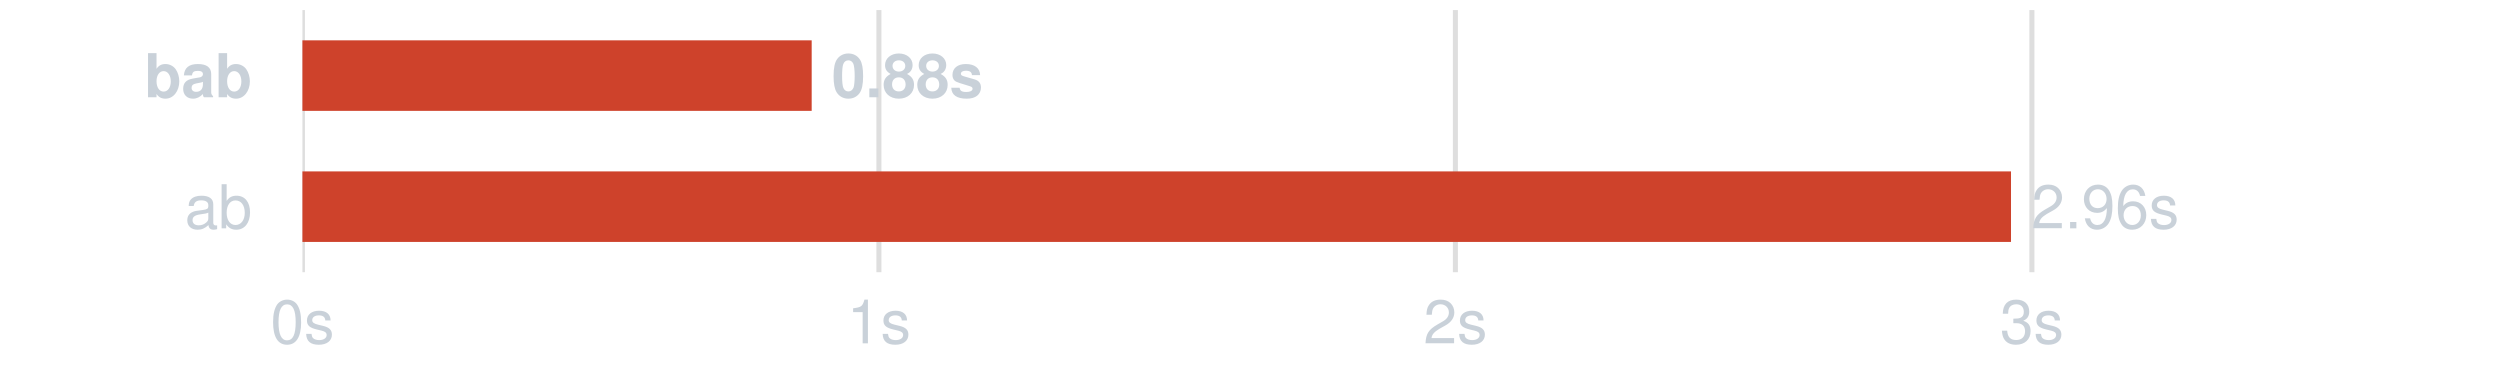
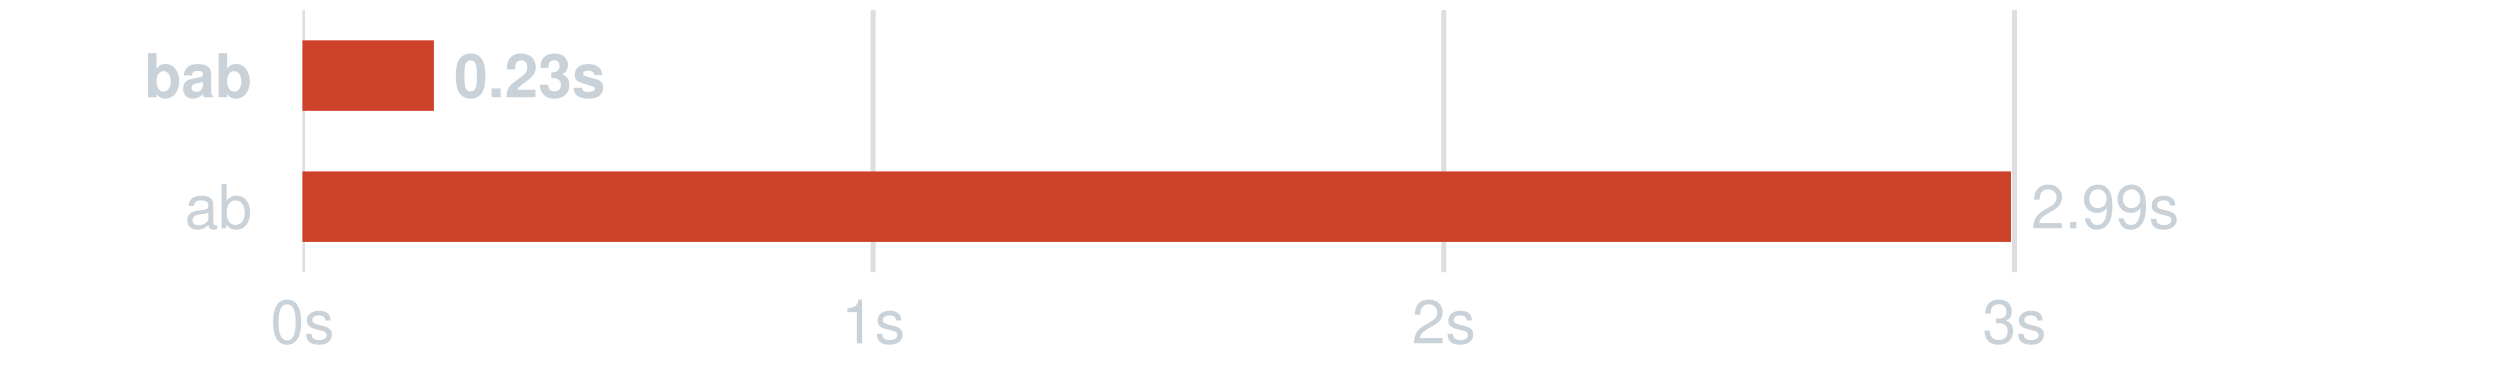
<svg xmlns="http://www.w3.org/2000/svg" width="496" height="76" viewBox="0 0 496 76" version="1.1">
  <defs>
    <style type="text/css">*{stroke-linejoin: round; stroke-linecap: butt}</style>
  </defs>
  <g id="figure_1">
    <g id="patch_1">
      <path d="M 0 76  L 496 76  L 496 0  L 0 0  L 0 76  z " style="fill: none" />
    </g>
    <g id="axes_1">
      <g id="patch_2">
        <path d="M 60 54  L 460 54  L 460 2  L 60 2  L 60 54  z " style="fill: none" />
      </g>
      <g id="matplotlib.axis_1">
        <g id="xtick_1">
          <g id="line2d_1">
            <path d="M 60 54  L 60 2  " clip-path="url(#pf60a11c2e7)" style="fill: none; stroke: #7f7f7f; stroke-opacity: 0.25; stroke-linecap: square" />
          </g>
          <g id="line2d_2" />
          <g id="text_1">
            <text style="font-size: 12px; font-family: -apple-system, BlinkMacSystemFont, 'Segoe UI', Helvetica, Arial, sans-serif; text-anchor: middle; fill: #c9d1d9" x="60" y="68.118" transform="rotate(-0 60 68.11813)">0s</text>
          </g>
        </g>
        <g id="xtick_2">
          <g id="line2d_3">
-             <path d="M 174.375 54  L 174.375 2  " clip-path="url(#pf60a11c2e7)" style="fill: none; stroke: #7f7f7f; stroke-opacity: 0.25; stroke-linecap: square" />
+             <path d="M 173.221 54  L 173.221 2  " clip-path="url(#pf60a11c2e7)" style="fill: none; stroke: #7f7f7f; stroke-opacity: 0.25; stroke-linecap: square" />
          </g>
          <g id="line2d_4" />
          <g id="text_2">
-             <text style="font-size: 12px; font-family: -apple-system, BlinkMacSystemFont, 'Segoe UI', Helvetica, Arial, sans-serif; text-anchor: middle; fill: #c9d1d9" x="174.375" y="68.118" transform="rotate(-0 174.375 68.11813)">1s</text>
+             <text style="font-size: 12px; font-family: -apple-system, BlinkMacSystemFont, 'Segoe UI', Helvetica, Arial, sans-serif; text-anchor: middle; fill: #c9d1d9" x="173.221" y="68.118" transform="rotate(-0 173.221 68.11813)">1s</text>
          </g>
        </g>
        <g id="xtick_3">
          <g id="line2d_5">
-             <path d="M 288.75 54  L 288.75 2  " clip-path="url(#pf60a11c2e7)" style="fill: none; stroke: #7f7f7f; stroke-opacity: 0.25; stroke-linecap: square" />
+             <path d="M 286.442 54  L 286.442 2  " clip-path="url(#pf60a11c2e7)" style="fill: none; stroke: #7f7f7f; stroke-opacity: 0.25; stroke-linecap: square" />
          </g>
          <g id="line2d_6" />
          <g id="text_3">
-             <text style="font-size: 12px; font-family: -apple-system, BlinkMacSystemFont, 'Segoe UI', Helvetica, Arial, sans-serif; text-anchor: middle; fill: #c9d1d9" x="288.75" y="68.118" transform="rotate(-0 288.7501 68.11813)">2s</text>
+             <text style="font-size: 12px; font-family: -apple-system, BlinkMacSystemFont, 'Segoe UI', Helvetica, Arial, sans-serif; text-anchor: middle; fill: #c9d1d9" x="286.442" y="68.118" transform="rotate(-0 286.442 68.11813)">2s</text>
          </g>
        </g>
        <g id="xtick_4">
          <g id="line2d_7">
-             <path d="M 403.125 54  L 403.125 2  " clip-path="url(#pf60a11c2e7)" style="fill: none; stroke: #7f7f7f; stroke-opacity: 0.25; stroke-linecap: square" />
+             <path d="M 399.663 54  L 399.663 2  " clip-path="url(#pf60a11c2e7)" style="fill: none; stroke: #7f7f7f; stroke-opacity: 0.25; stroke-linecap: square" />
          </g>
          <g id="line2d_8" />
          <g id="text_4">
-             <text style="font-size: 12px; font-family: -apple-system, BlinkMacSystemFont, 'Segoe UI', Helvetica, Arial, sans-serif; text-anchor: middle; fill: #c9d1d9" x="403.125" y="68.118" transform="rotate(-0 403.1251 68.11813)">3s</text>
+             <text style="font-size: 12px; font-family: -apple-system, BlinkMacSystemFont, 'Segoe UI', Helvetica, Arial, sans-serif; text-anchor: middle; fill: #c9d1d9" x="399.663" y="68.118" transform="rotate(-0 399.6629 68.11813)">3s</text>
          </g>
        </g>
      </g>
      <g id="matplotlib.axis_2" />
      <g id="patch_3">
-         <path d="M 60 8  L 161.038 8  L 161.038 22  L 60 22  z " clip-path="url(#pf60a11c2e7)" style="fill: #ce422b" />
+         <path d="M 60 8  L 86.093 8  L 86.093 22  L 60 22  z " clip-path="url(#pf60a11c2e7)" style="fill: #ce422b" />
      </g>
      <g id="patch_4">
        <path d="M 60 34  L 398.983 34  L 398.983 48  L 60 48  z " clip-path="url(#pf60a11c2e7)" style="fill: #ce422b" />
      </g>
      <g id="text_5">
-         <text style="font-weight: 700; font-size: 12px; font-family: -apple-system, BlinkMacSystemFont, 'Segoe UI', Helvetica, Arial, sans-serif; text-anchor: start; fill: #c9d1d9" x="165.038" y="19.3" transform="rotate(-0 165.0383 19.3)">0.88s</text>
+         <text style="font-weight: 700; font-size: 12px; font-family: -apple-system, BlinkMacSystemFont, 'Segoe UI', Helvetica, Arial, sans-serif; text-anchor: start; fill: #c9d1d9" x="90.093" y="19.3" transform="rotate(-0 90.09325 19.3)">0.23s</text>
      </g>
      <g id="text_6">
        <text style="font-weight: 700; font-size: 12px; font-family: -apple-system, BlinkMacSystemFont, 'Segoe UI', Helvetica, Arial, sans-serif; text-anchor: end; fill: #c9d1d9" x="50" y="19.3" transform="rotate(-0 50 19.3)">bab</text>
      </g>
      <g id="text_7">
-         <text style="font-size: 12px; font-family: -apple-system, BlinkMacSystemFont, 'Segoe UI', Helvetica, Arial, sans-serif; text-anchor: start; fill: #c9d1d9" x="402.983" y="45.3" transform="rotate(-0 402.9831 45.3)">2.96s</text>
+         <text style="font-size: 12px; font-family: -apple-system, BlinkMacSystemFont, 'Segoe UI', Helvetica, Arial, sans-serif; text-anchor: start; fill: #c9d1d9" x="402.983" y="45.3" transform="rotate(-0 402.9831 45.3)">2.99s</text>
      </g>
      <g id="text_8">
        <text style="font-size: 12px; font-family: -apple-system, BlinkMacSystemFont, 'Segoe UI', Helvetica, Arial, sans-serif; text-anchor: end; fill: #c9d1d9" x="50" y="45.3" transform="rotate(-0 50 45.3)">ab</text>
      </g>
    </g>
  </g>
  <defs>
    <clipPath id="pf60a11c2e7">
      <rect x="60" y="2" width="400" height="52" />
    </clipPath>
  </defs>
</svg>
